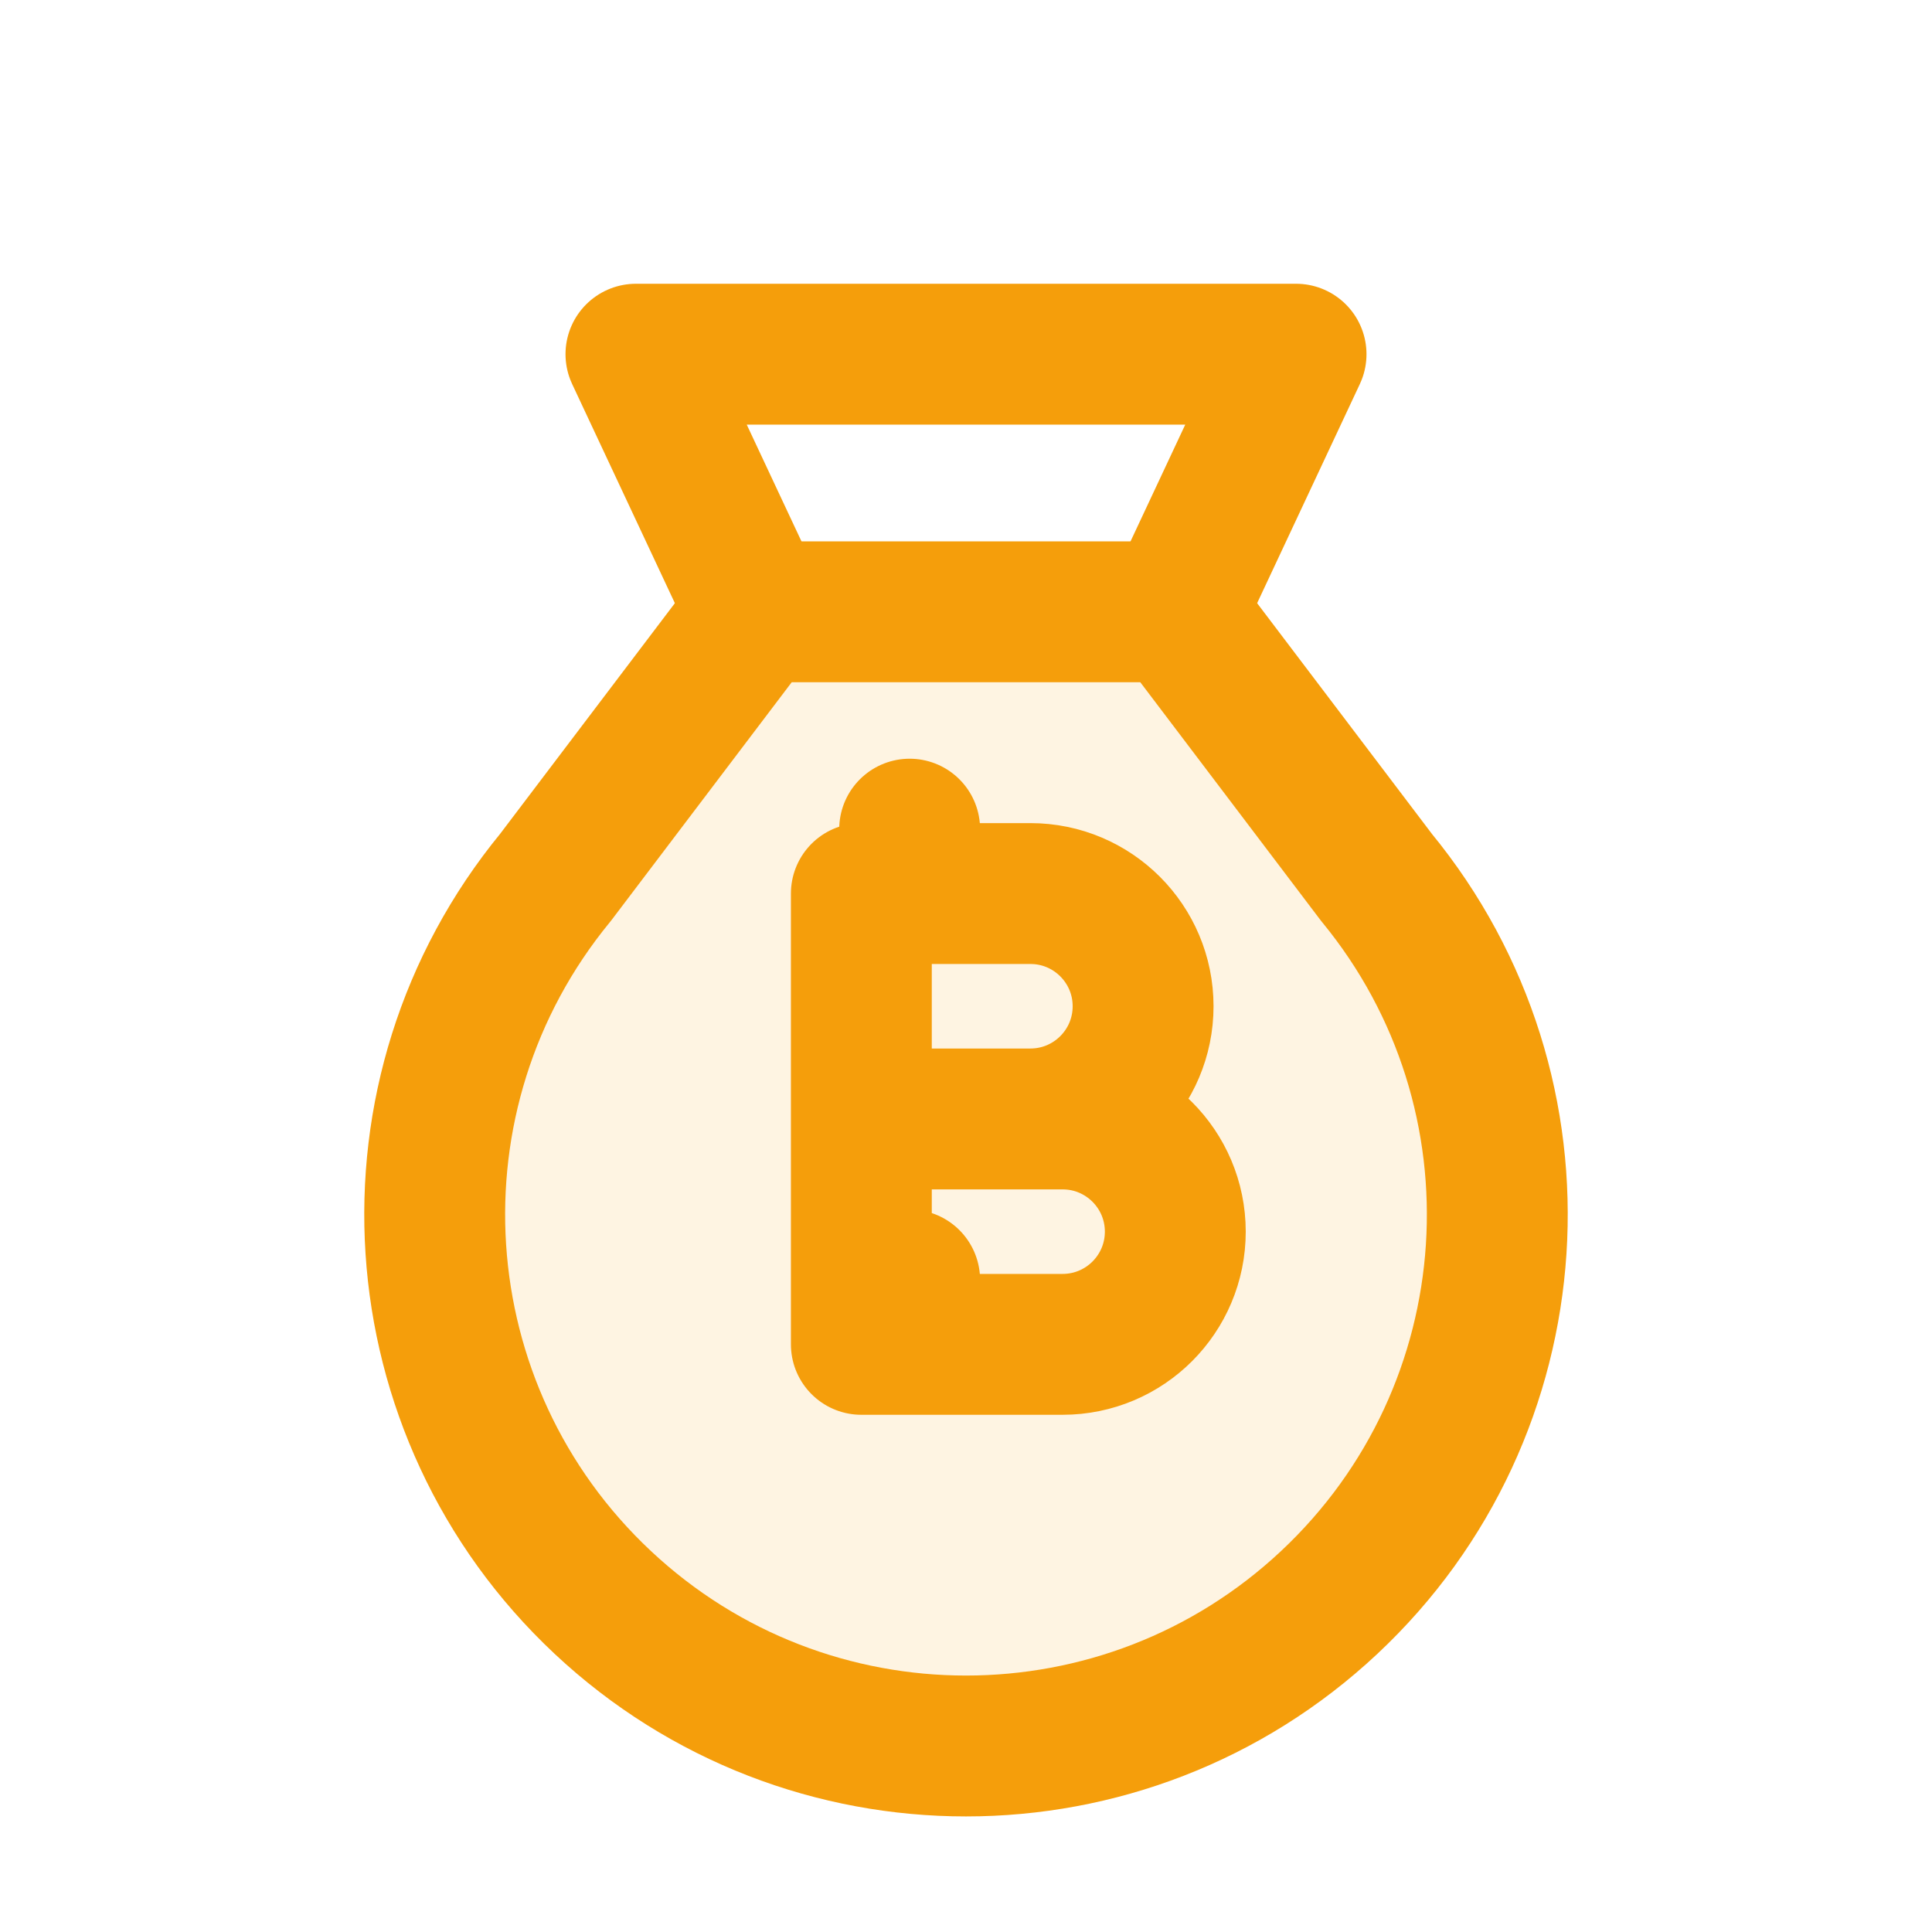
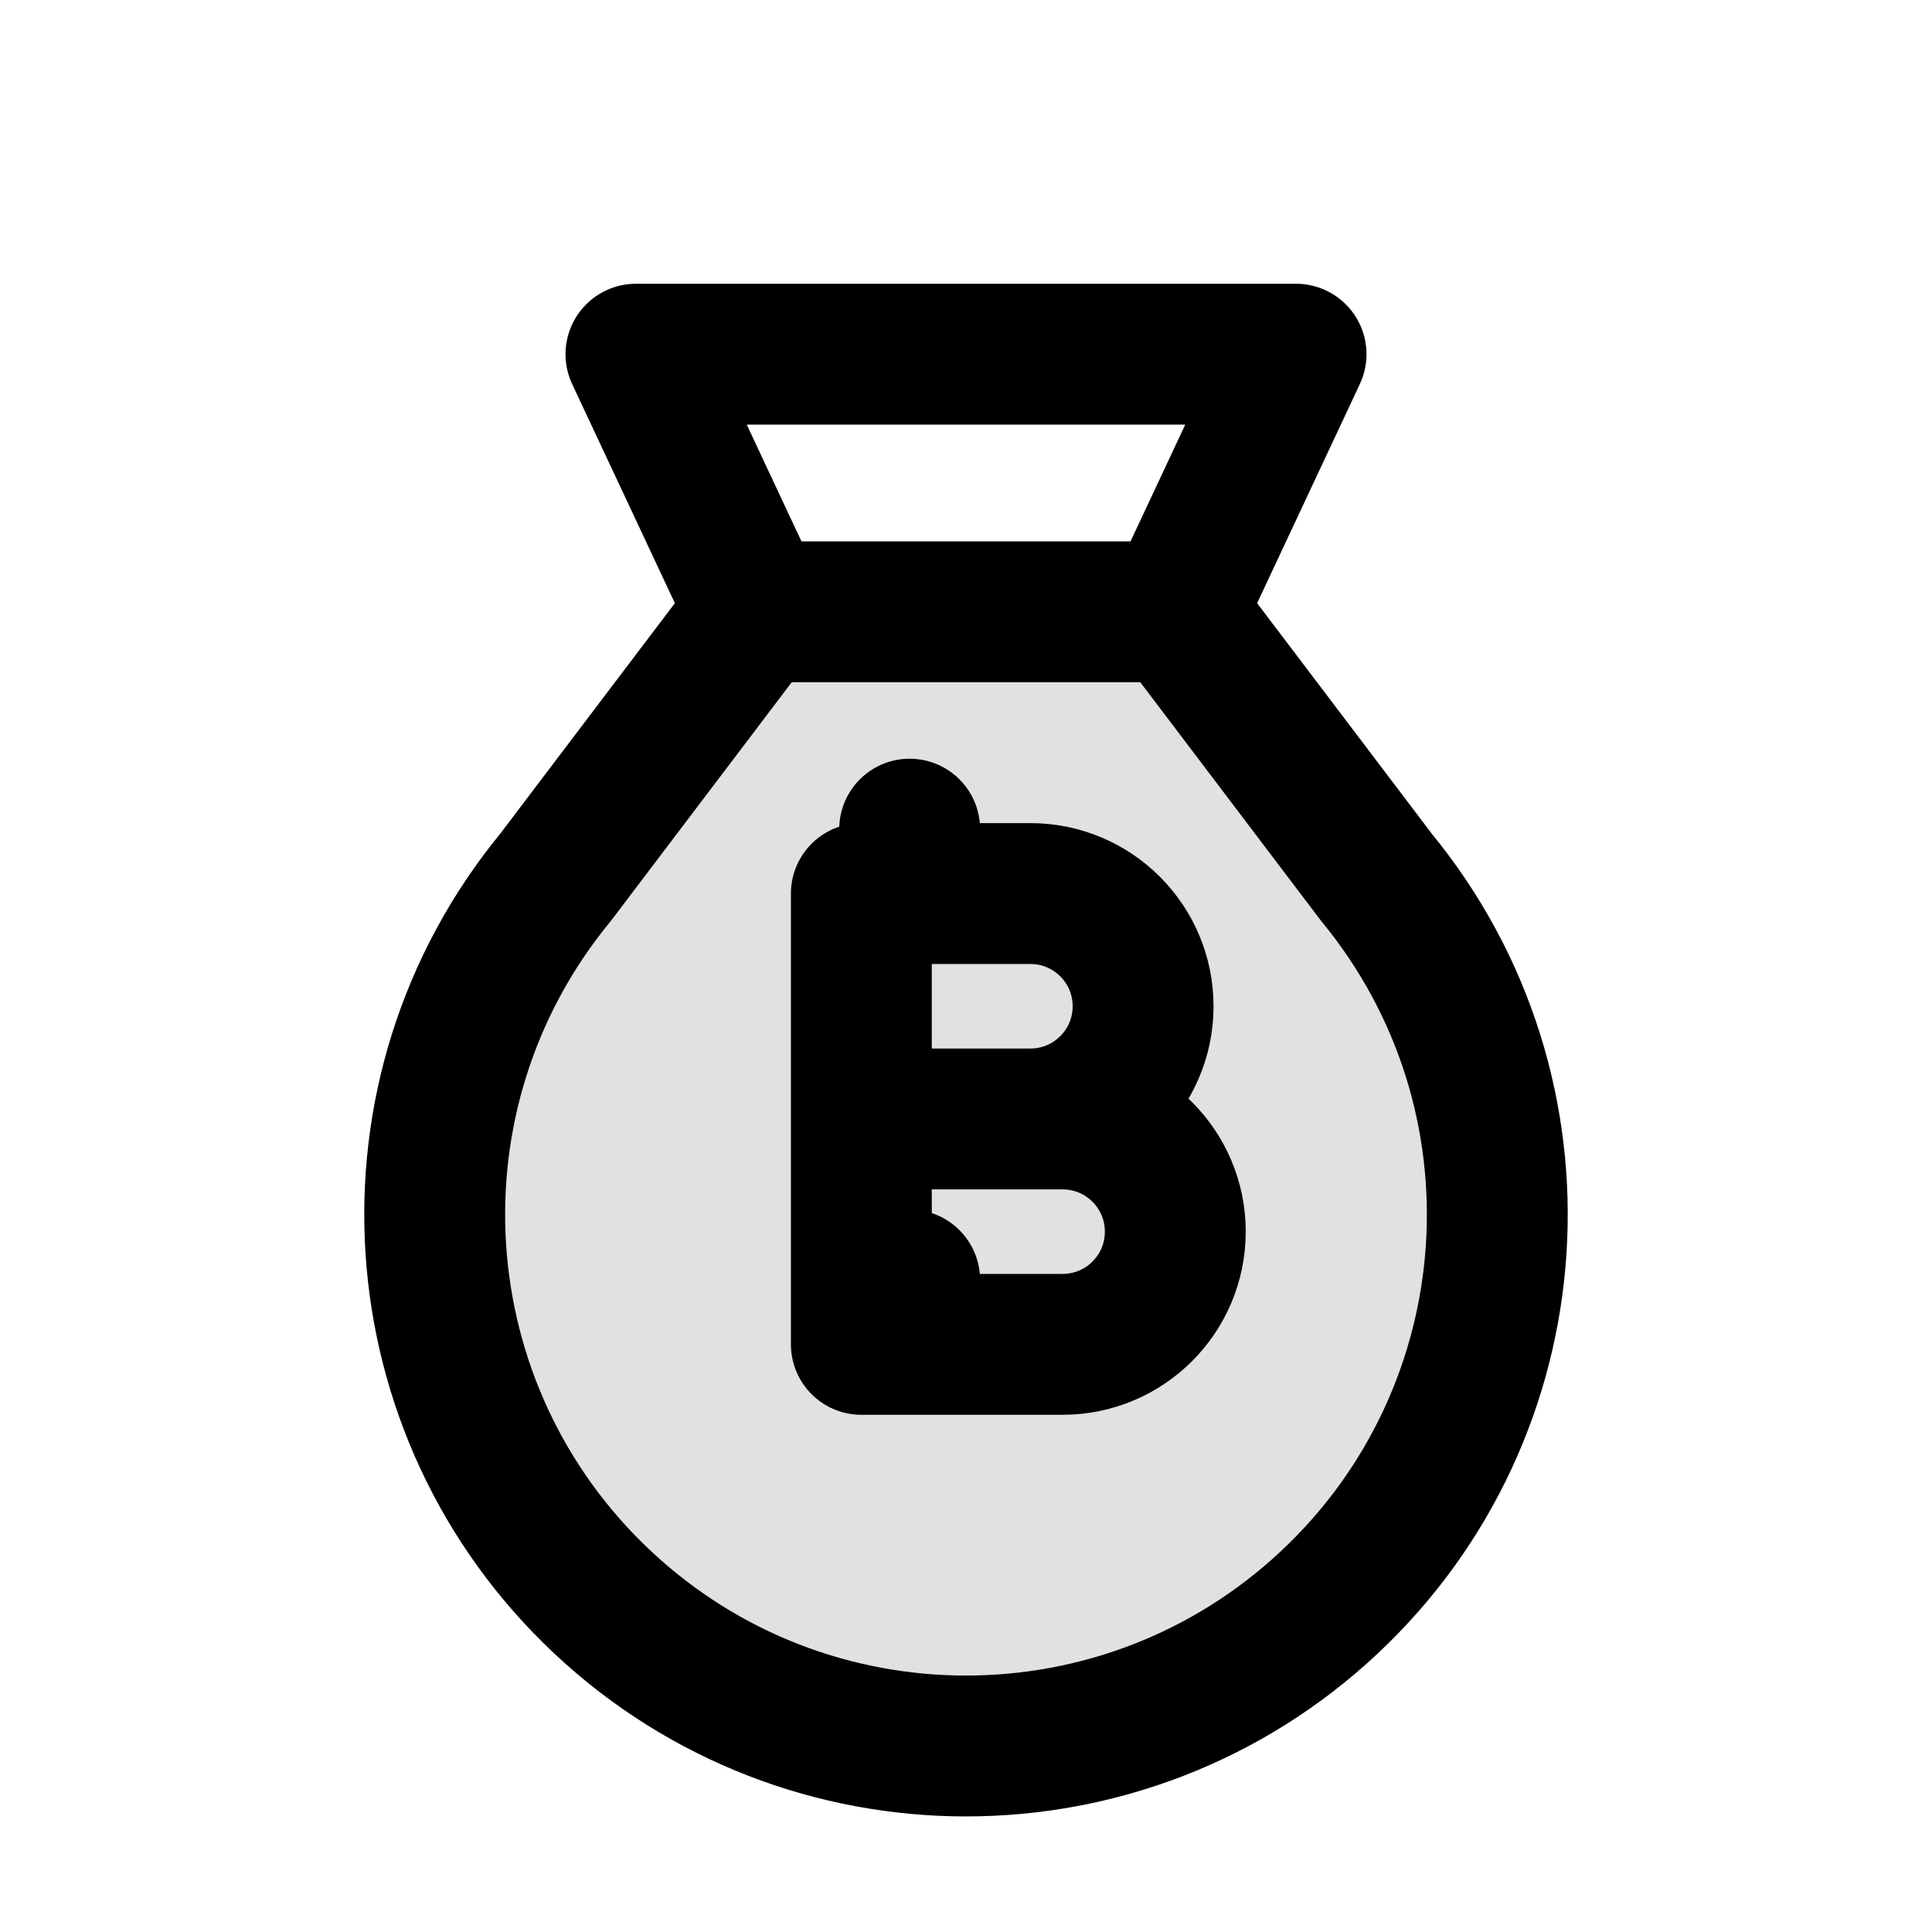
- <svg xmlns="http://www.w3.org/2000/svg" viewBox="0 0 24 24" fill="none" stroke="#f59e0b" stroke-width="1.75" stroke-linecap="round" stroke-linejoin="round">
-   <path d="M9.4 7.6h5.2l2.5 3.3a6.6 6.6 0 1 1-10.2 0Z" fill="#f59e0b" fill-opacity=".12" />
+ <svg xmlns="http://www.w3.org/2000/svg" viewBox="0 0 24 24" fill="none" stroke="currentColor" stroke-width="1.75" stroke-linecap="round" stroke-linejoin="round">
+   <path d="M9.4 7.6h5.2l2.5 3.3a6.6 6.6 0 1 1-10.2 0Z" fill="currentColor" fill-opacity=".12" />
  <path d="M9.4 7.6 7.9 4.4h8.2l-1.5 3.2" />
  <path d="M10.7 11.1h2.1a1.4 1.4 0 0 1 0 2.8h-2.1Zm0 2.8h2.5a1.4 1.4 0 0 1 0 2.8h-2.5Zm.6-3.6v.8m0 5.6v-.8" />
</svg>
